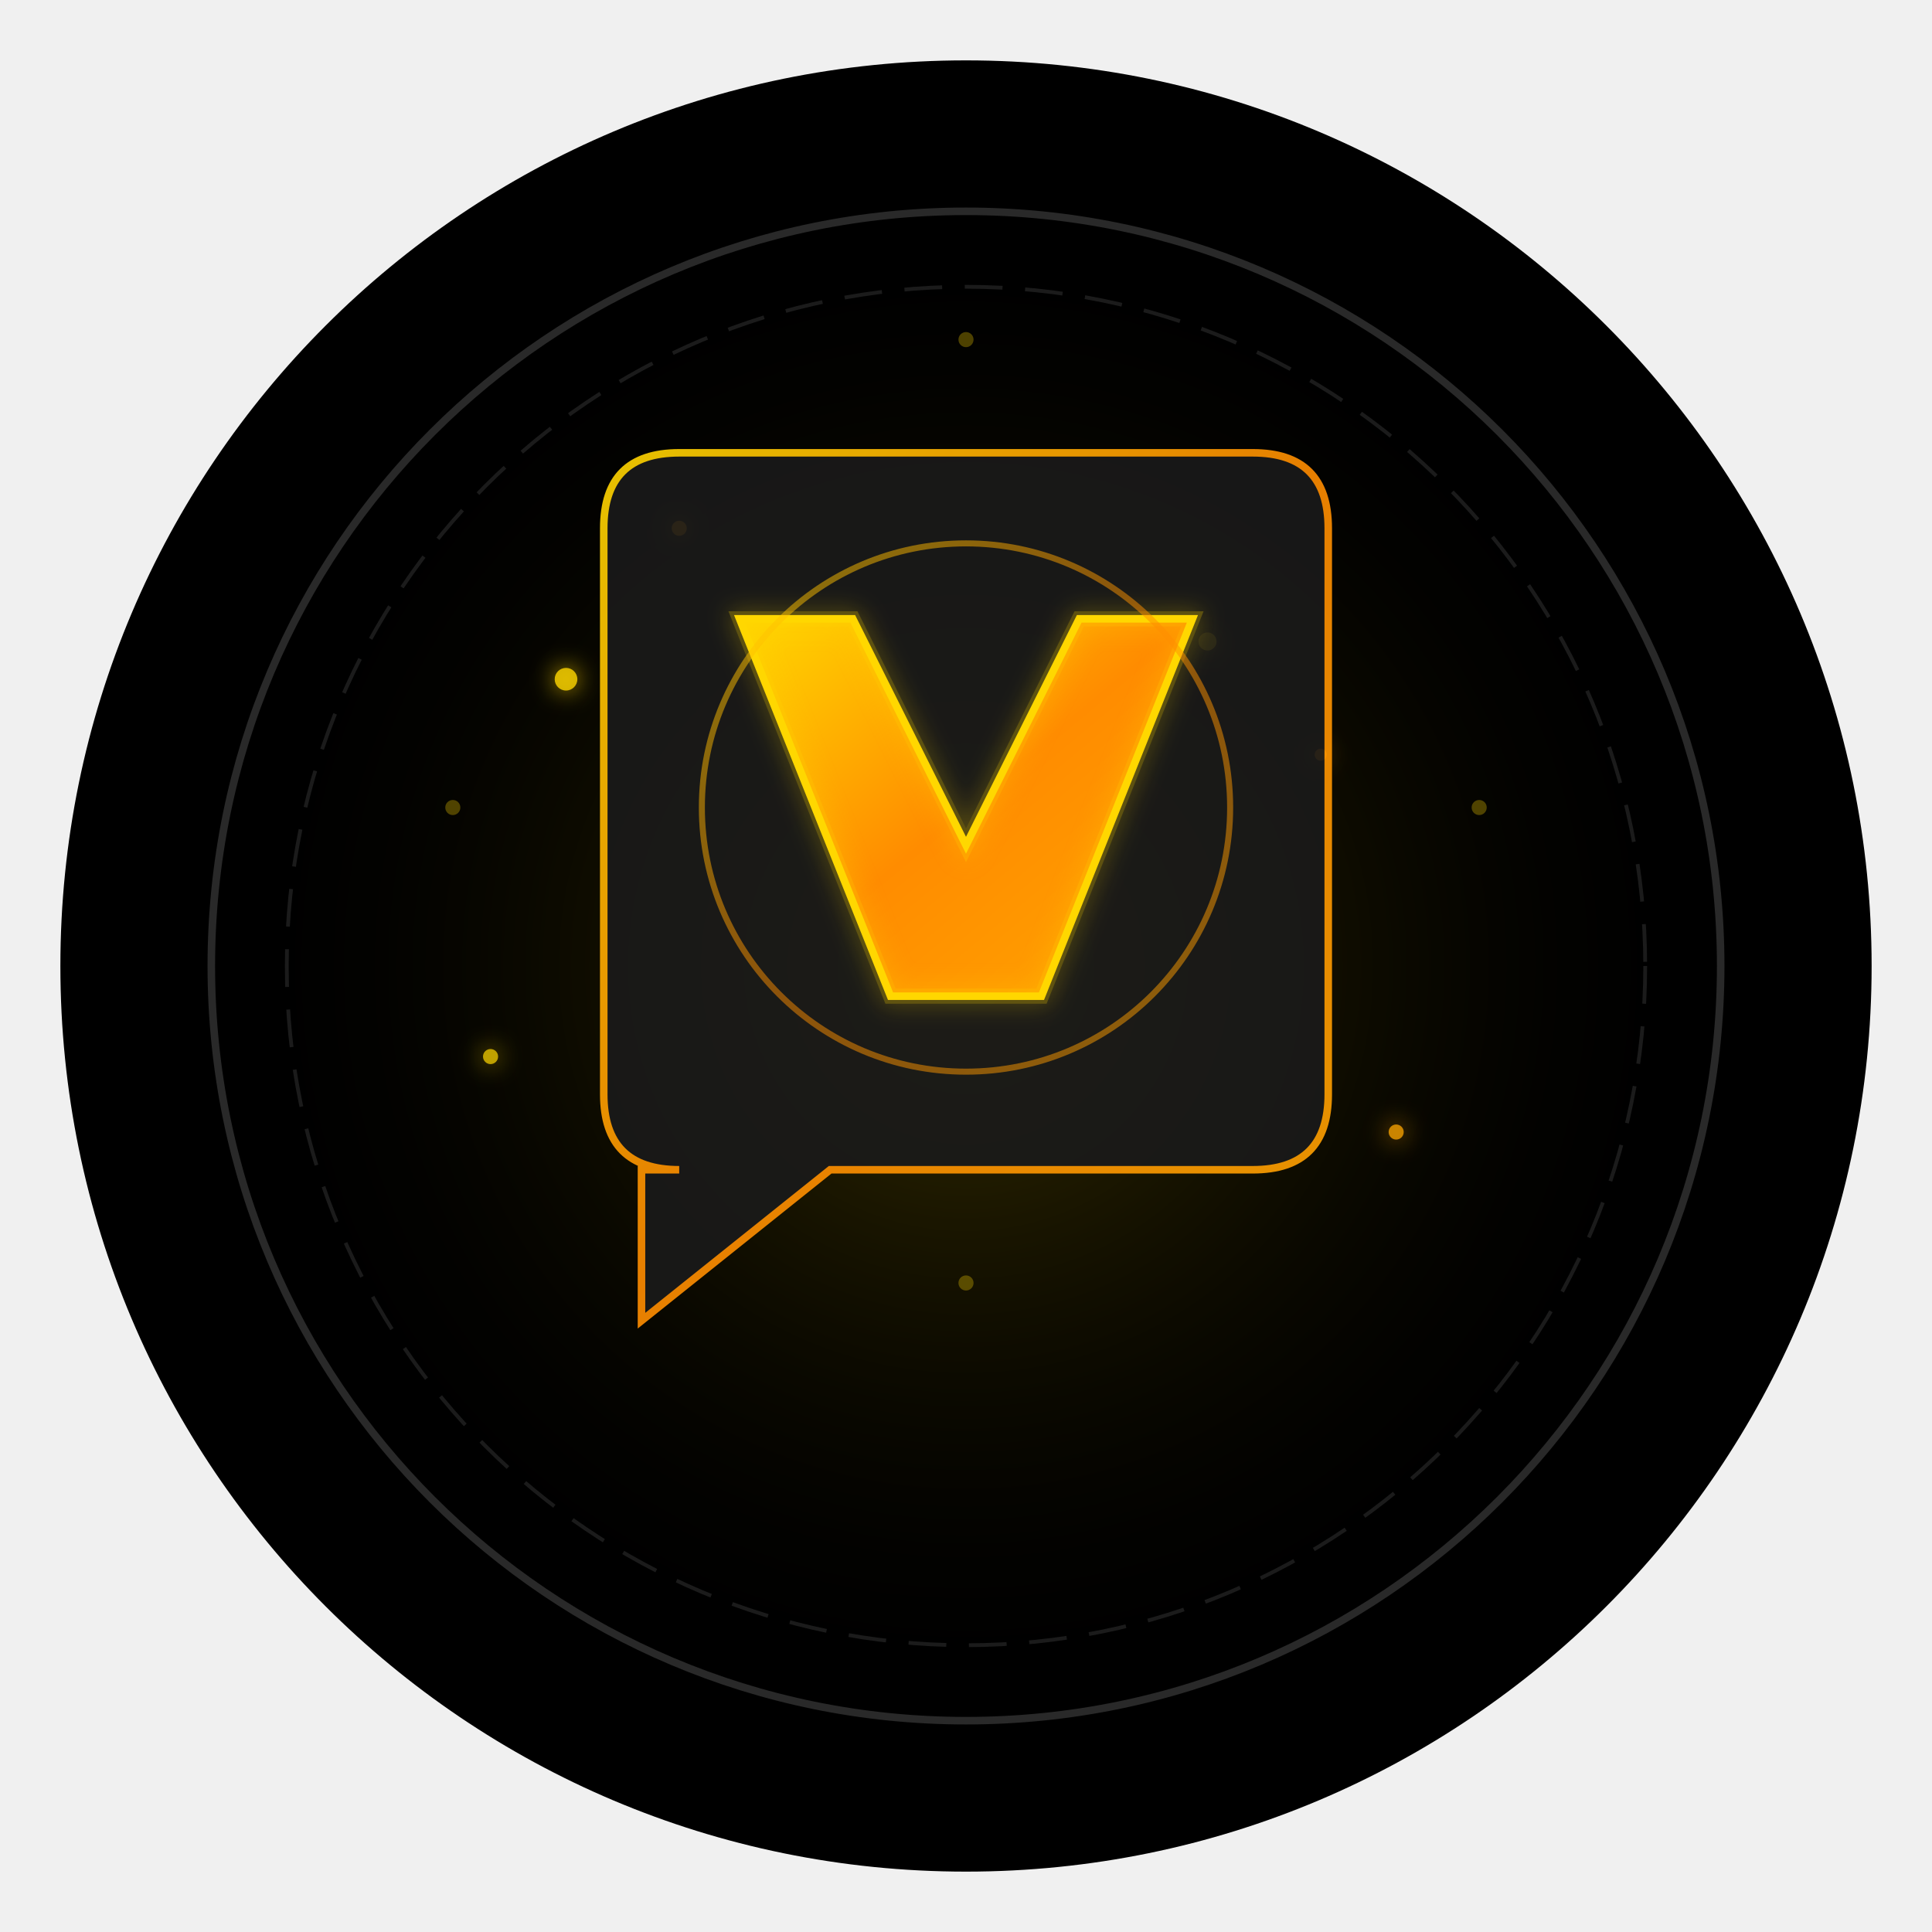
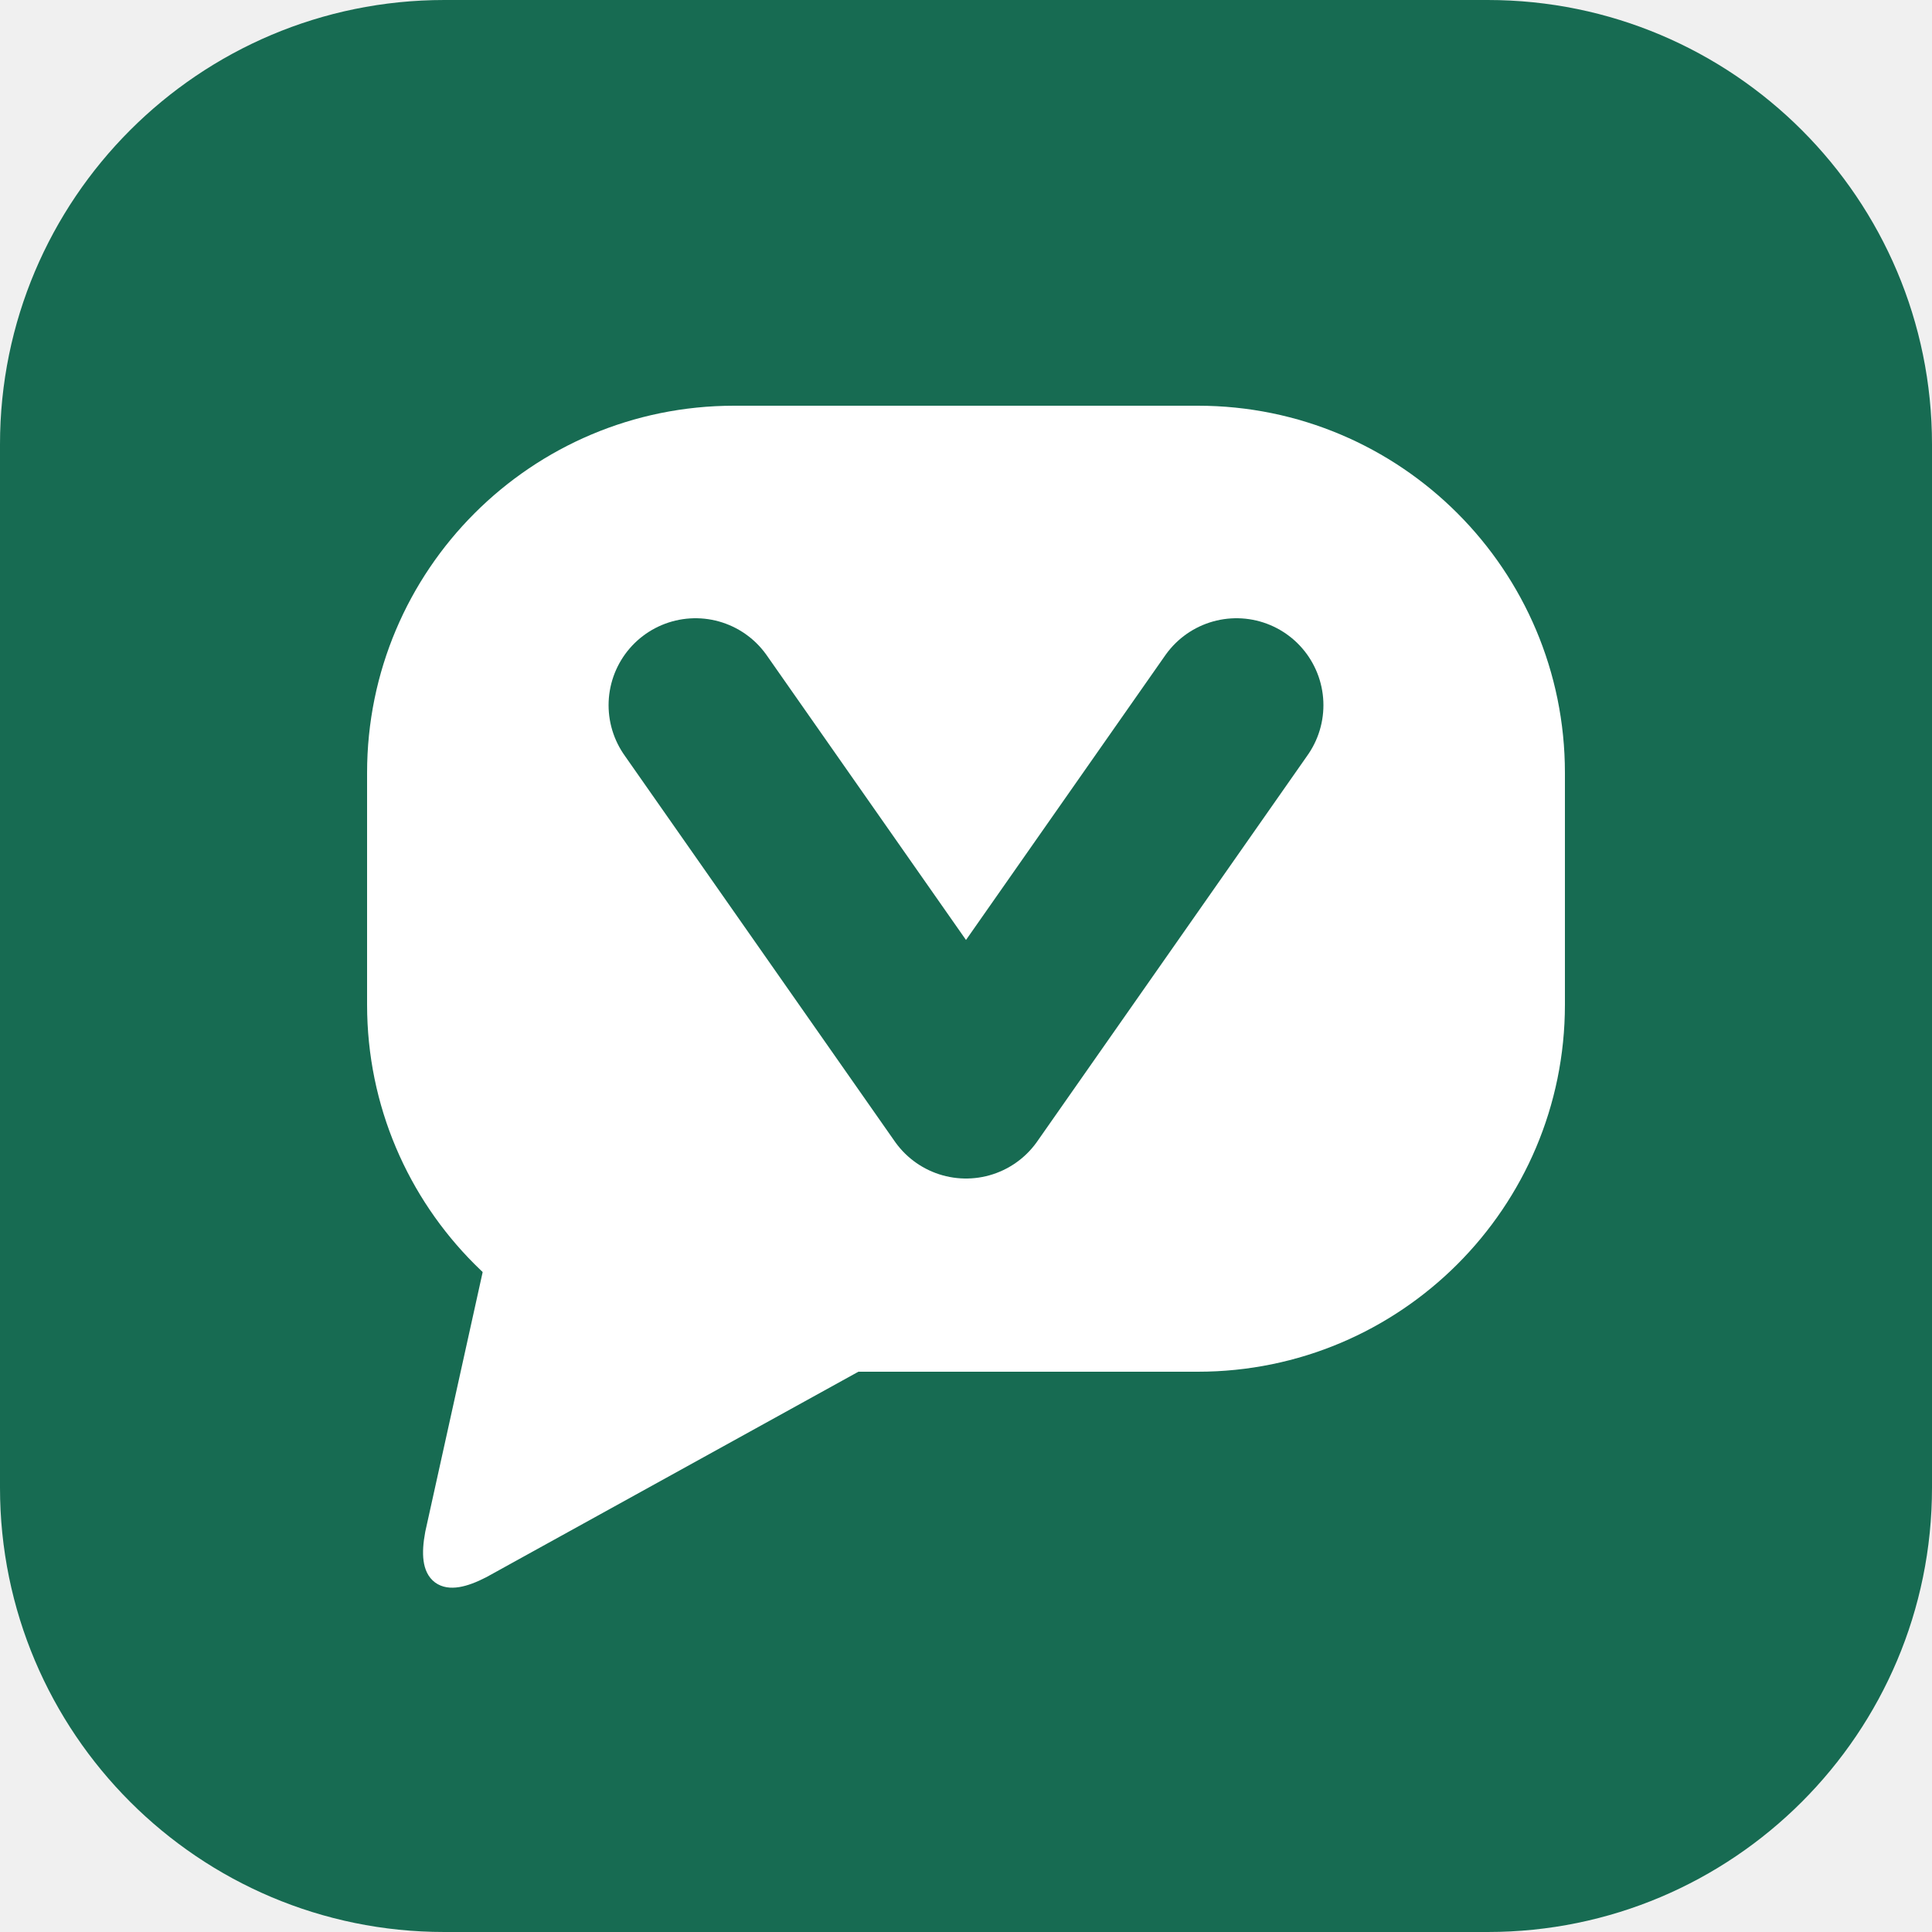
- <svg xmlns="http://www.w3.org/2000/svg" width="256" height="256" viewBox="0 0 256 256">
-   <defs>
-     <linearGradient id="goldGradient" x1="0%" y1="0%" x2="100%" y2="100%">
-       <stop offset="0%" style="stop-color:#FFD700;stop-opacity:1" />
-       <stop offset="50%" style="stop-color:#FF8C00;stop-opacity:1" />
-       <stop offset="100%" style="stop-color:#FFA500;stop-opacity:1" />
-     </linearGradient>
-     <radialGradient id="energyGlow" cx="50%" cy="50%" r="50%">
-       <stop offset="0%" style="stop-color:#FFD700;stop-opacity:0.6" />
-       <stop offset="100%" style="stop-color:#000000;stop-opacity:0" />
-     </radialGradient>
-     <filter id="glow" x="-50%" y="-50%" width="200%" height="200%">
-       <feGaussianBlur in="SourceGraphic" stdDeviation="1.5" result="blur" />
-       <feMerge>
-         <feMergeNode in="blur" />
-         <feMergeNode in="SourceGraphic" />
-       </feMerge>
-     </filter>
-   </defs>
-   <circle cx="128" cy="128" r="120" fill="#000000" />
-   <circle cx="128" cy="128" r="100" fill="url(#energyGlow)" opacity="0.4" />
-   <circle cx="128" cy="128" r="100" fill="none" stroke="#444444" stroke-width="1" opacity="0.6" />
-   <circle cx="128" cy="128" r="90" fill="none" stroke="#444444" stroke-width="0.5" opacity="0.4" stroke-dasharray="5,3" />
-   <g filter="url(#glow)">
-     <circle cx="75" cy="90" r="1.5" fill="#FFD700" opacity="0.8" />
-     <circle cx="90" cy="70" r="1" fill="#FFA500" opacity="0.7" />
-     <circle cx="160" cy="85" r="1.2" fill="#FFD700" opacity="0.75" />
-     <circle cx="175" cy="100" r="0.8" fill="#FF8C00" opacity="0.65" />
-     <circle cx="65" cy="140" r="1" fill="#FFD700" opacity="0.7" />
-     <circle cx="185" cy="150" r="1" fill="#FFA500" opacity="0.75" />
-   </g>
-   <path d="M 80 70 Q 80 60 90 60 L 166 60 Q 176 60 176 70 L 176 145 Q 176 155 166 155 L 110 155 L 85 175 L 85 155 L 90 155 Q 80 155 80 145 Z" fill="#1a1a1a" stroke="url(#goldGradient)" stroke-width="1" opacity="0.9" />
-   <g transform="translate(128, 107)">
-     <path d="M -30 -25 L -10 25 L 10 25 L 30 -25 L 15 -25 L 0 5 L -15 -25 Z" fill="url(#goldGradient)" stroke="#FFD700" stroke-width="1" />
-     <path d="M -30 -25 L -10 25 L 10 25 L 30 -25 L 15 -25 L 0 5 L -15 -25 Z" fill="none" stroke="#FFD700" stroke-width="2" opacity="0.3" filter="url(#glow)" />
-   </g>
-   <circle cx="128" cy="107" r="35" fill="none" stroke="url(#goldGradient)" stroke-width="0.8" opacity="0.5" />
-   <g fill="#FFD700" opacity="0.3">
-     <circle cx="128" cy="45" r="1" />
-     <circle cx="128" cy="170" r="1" />
-     <circle cx="60" cy="107" r="1" />
-     <circle cx="196" cy="107" r="1" />
-   </g>
+ <svg xmlns="http://www.w3.org/2000/svg" viewBox="0 0 100 100" width="256" height="256" role="img" aria-label="v信">
+   <rect width="100" height="100" rx="23" fill="#176B52" />
+   <rect x="19" y="21" width="62" height="50" rx="19" fill="#FFFFFF" />
+   <path d="M27 59.5 L22.6 79.4 Q22 82.6 24.9 81.1 L45 70 Z" fill="#FFFFFF" stroke="#FFFFFF" stroke-width="1.2" stroke-linejoin="round" />
+   <polyline points="36 36.5 50 56.5 64 36.5" fill="none" stroke="#176B52" stroke-width="9" stroke-linecap="round" stroke-linejoin="round" />
</svg>
